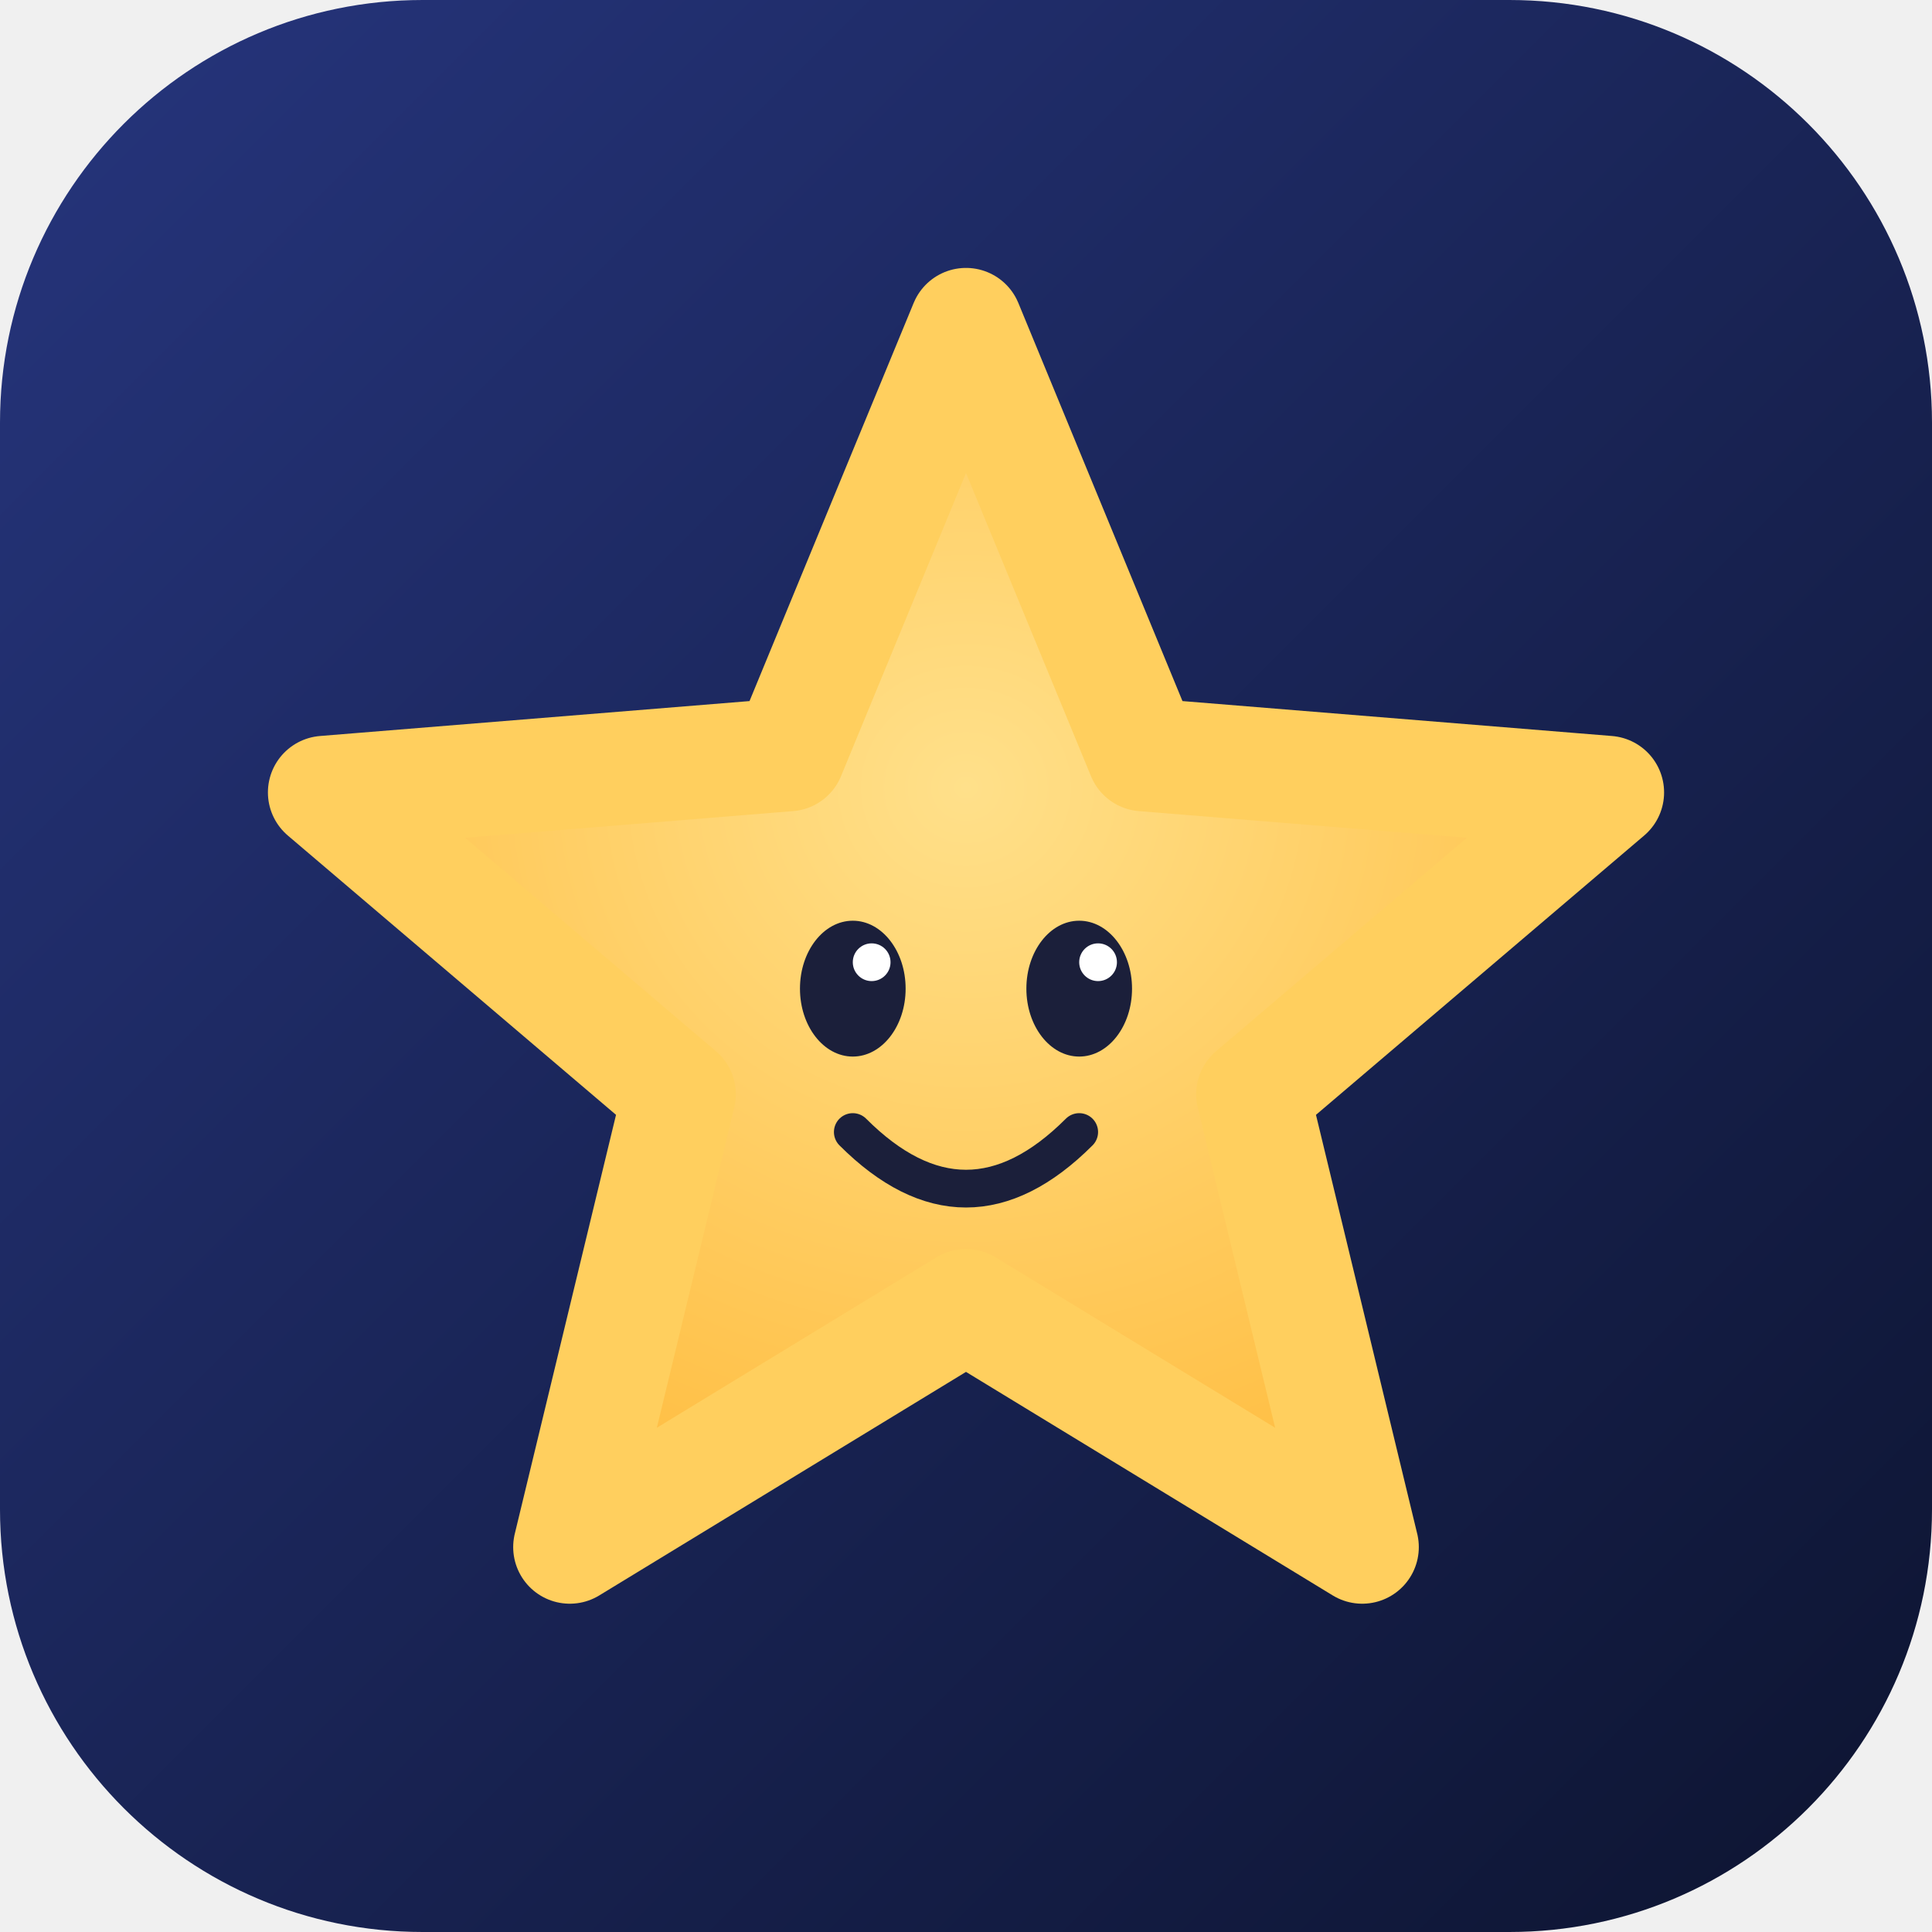
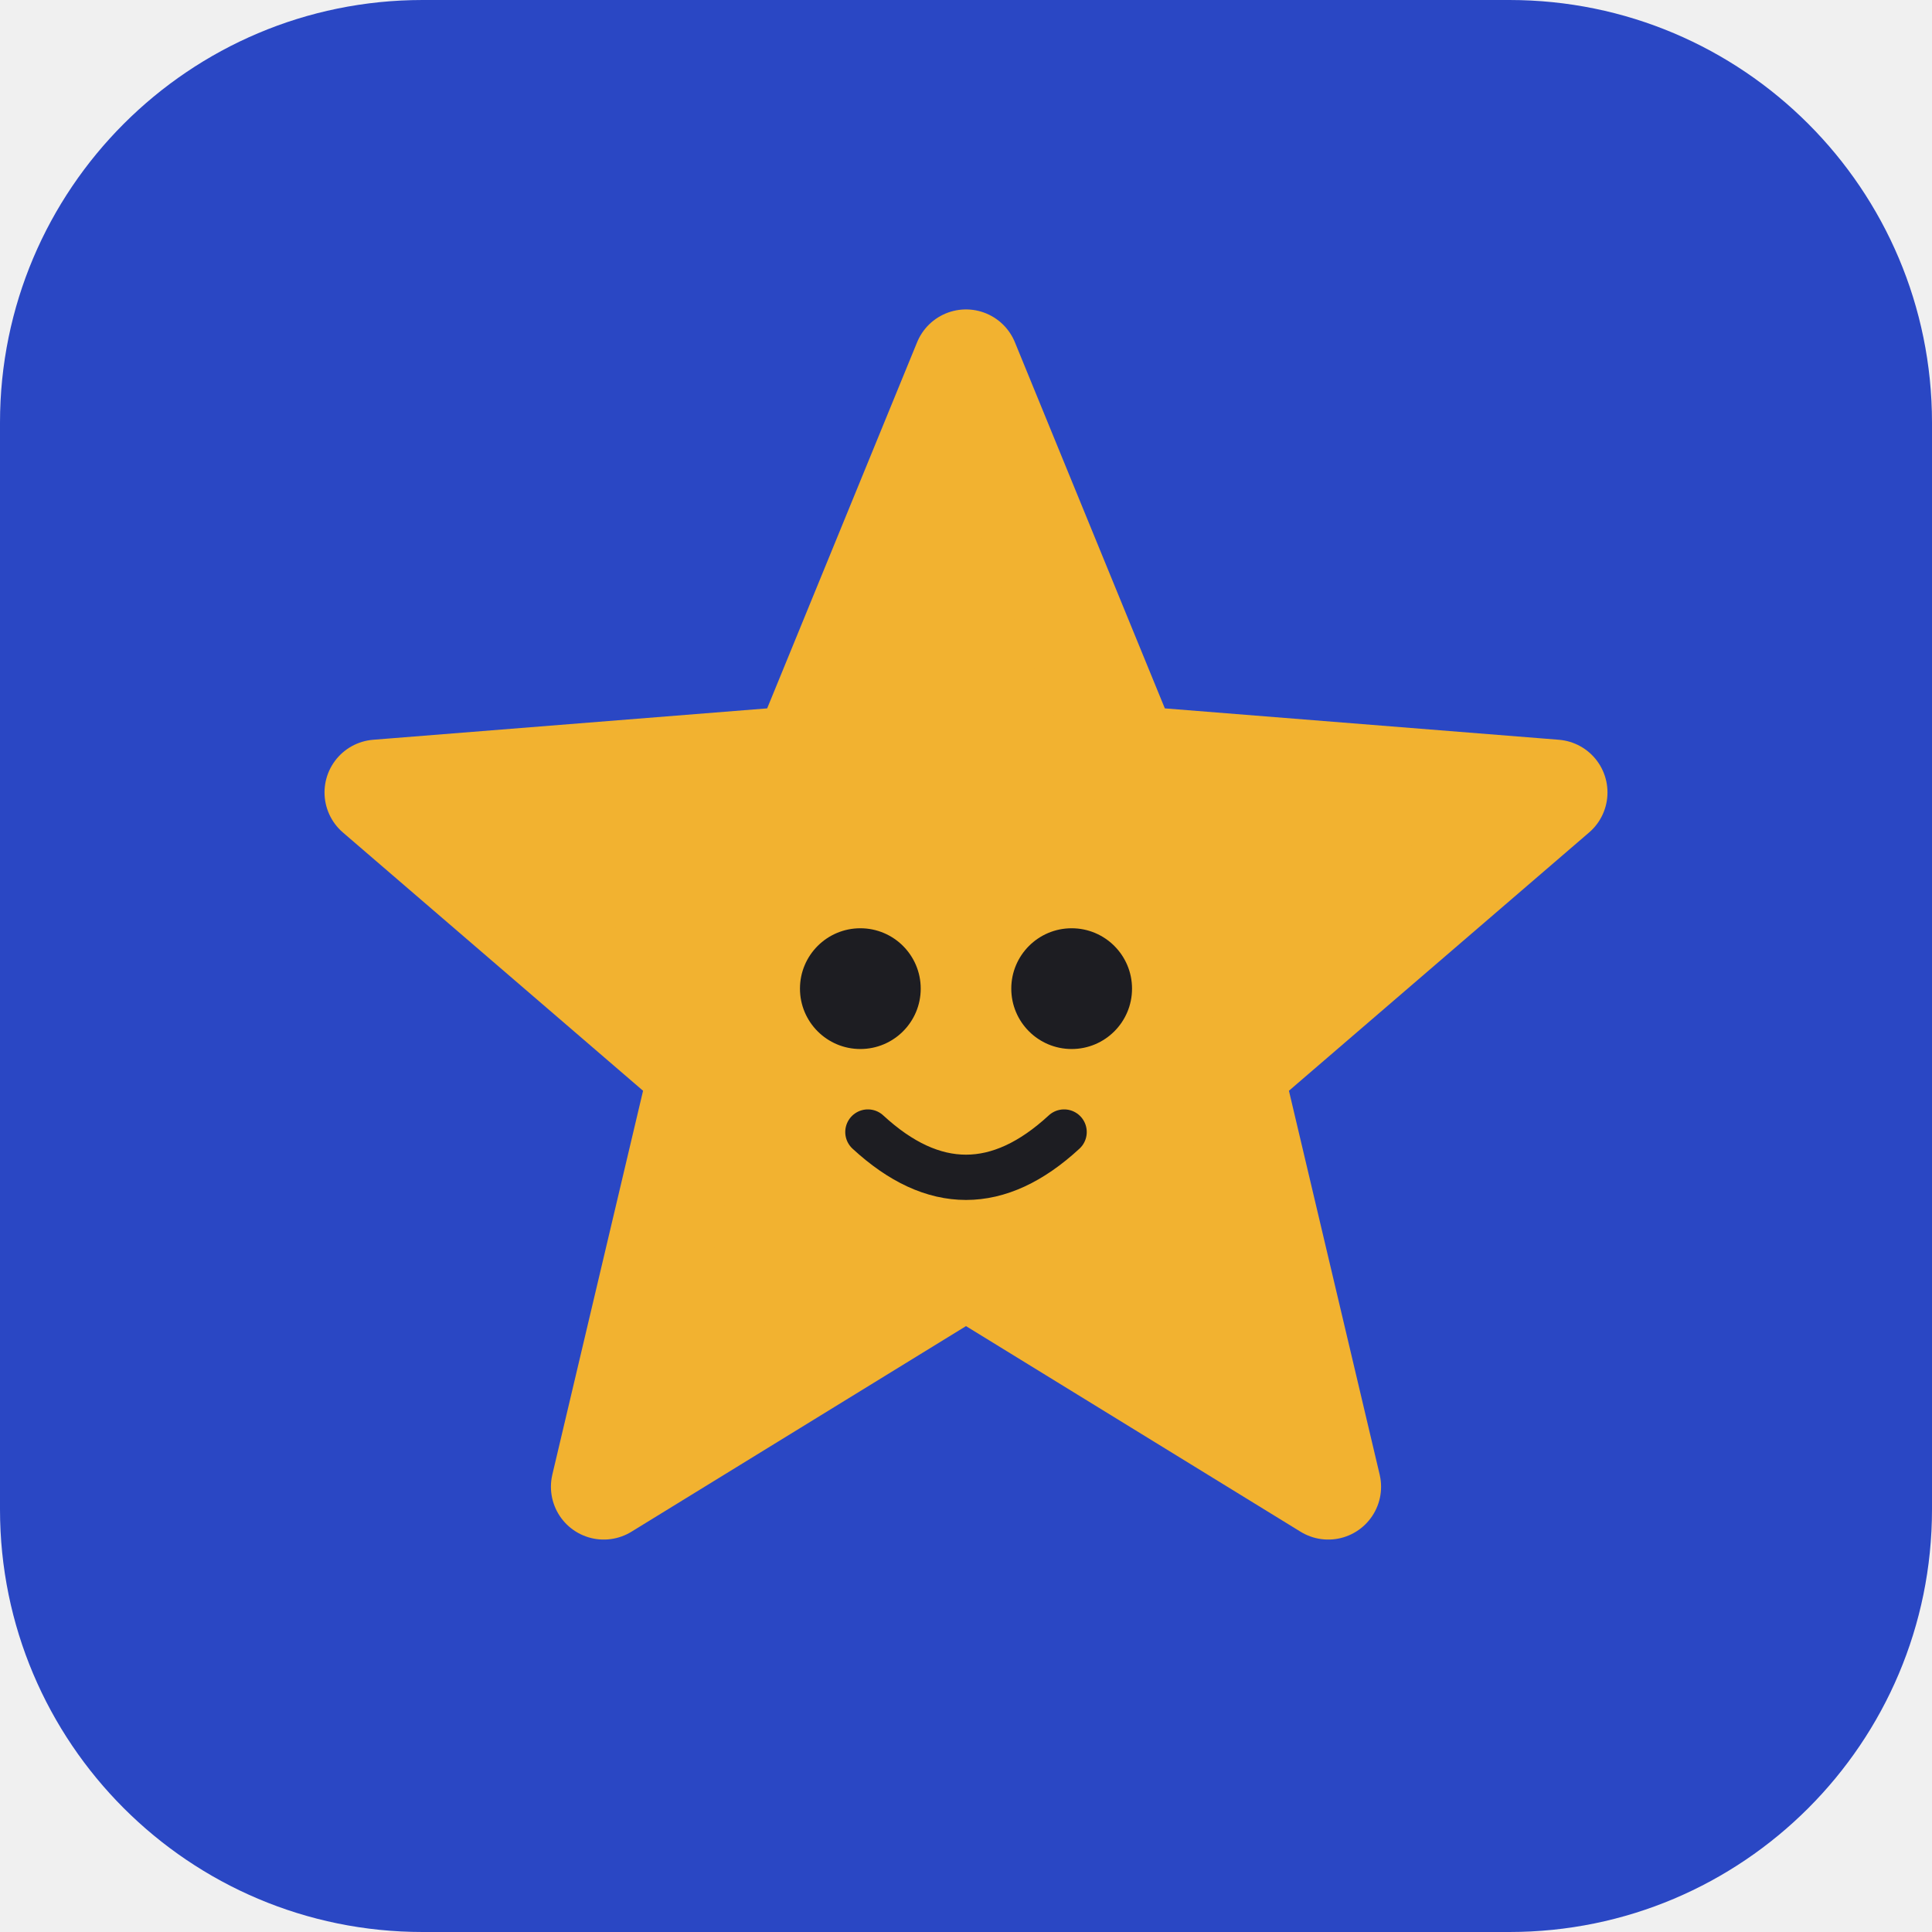
<svg xmlns="http://www.w3.org/2000/svg" viewBox="0 0 512 512">
-   <defs>
-     <linearGradient id="bg" x1="0" y1="0" x2="1" y2="1">
-       <stop offset="0" stop-color="#26357d" />
-       <stop offset="1" stop-color="#0d1430" />
-     </linearGradient>
-     <radialGradient id="st" cx="50%" cy="38%" r="70%">
-       <stop offset="0" stop-color="#ffe08a" />
-       <stop offset="1" stop-color="#ffb938" />
-     </radialGradient>
-   </defs>
-   <rect width="512" height="512" rx="112" fill="url(#bg)" />
-   <polygon points="256,86 303,200 426,210 332,290 361,410 256,346 151,410 180,290 86,210 209,200" fill="url(#st)" stroke="#ffcf5e" stroke-width="30" stroke-linejoin="round" />
-   <ellipse cx="226" cy="262" rx="14" ry="18" fill="#1b1f3a" />
-   <ellipse cx="286" cy="262" rx="14" ry="18" fill="#1b1f3a" />
-   <circle cx="231" cy="255" r="5" fill="#fff" />
-   <circle cx="291" cy="255" r="5" fill="#fff" />
-   <path d="M226 300 Q256 330 286 300" fill="none" stroke="#1b1f3a" stroke-width="10" stroke-linecap="round" />
+   <rect width="512" height="512" rx="112" fill="#2a47c4" />
+   <polygon points="256,96 299,201 412,210 326,284 352,394 256,335 160,394 186,284 100,210 213,201" fill="#f2b230" stroke="#f2b230" stroke-width="28" stroke-linejoin="round" />
+   <circle cx="228" cy="262" r="16" fill="#1d1d22" />
+   <circle cx="284" cy="262" r="16" fill="#1d1d22" />
+   <path d="M230 300 Q256 324 282 300" fill="none" stroke="#1d1d22" stroke-width="12" stroke-linecap="round" />
</svg>
